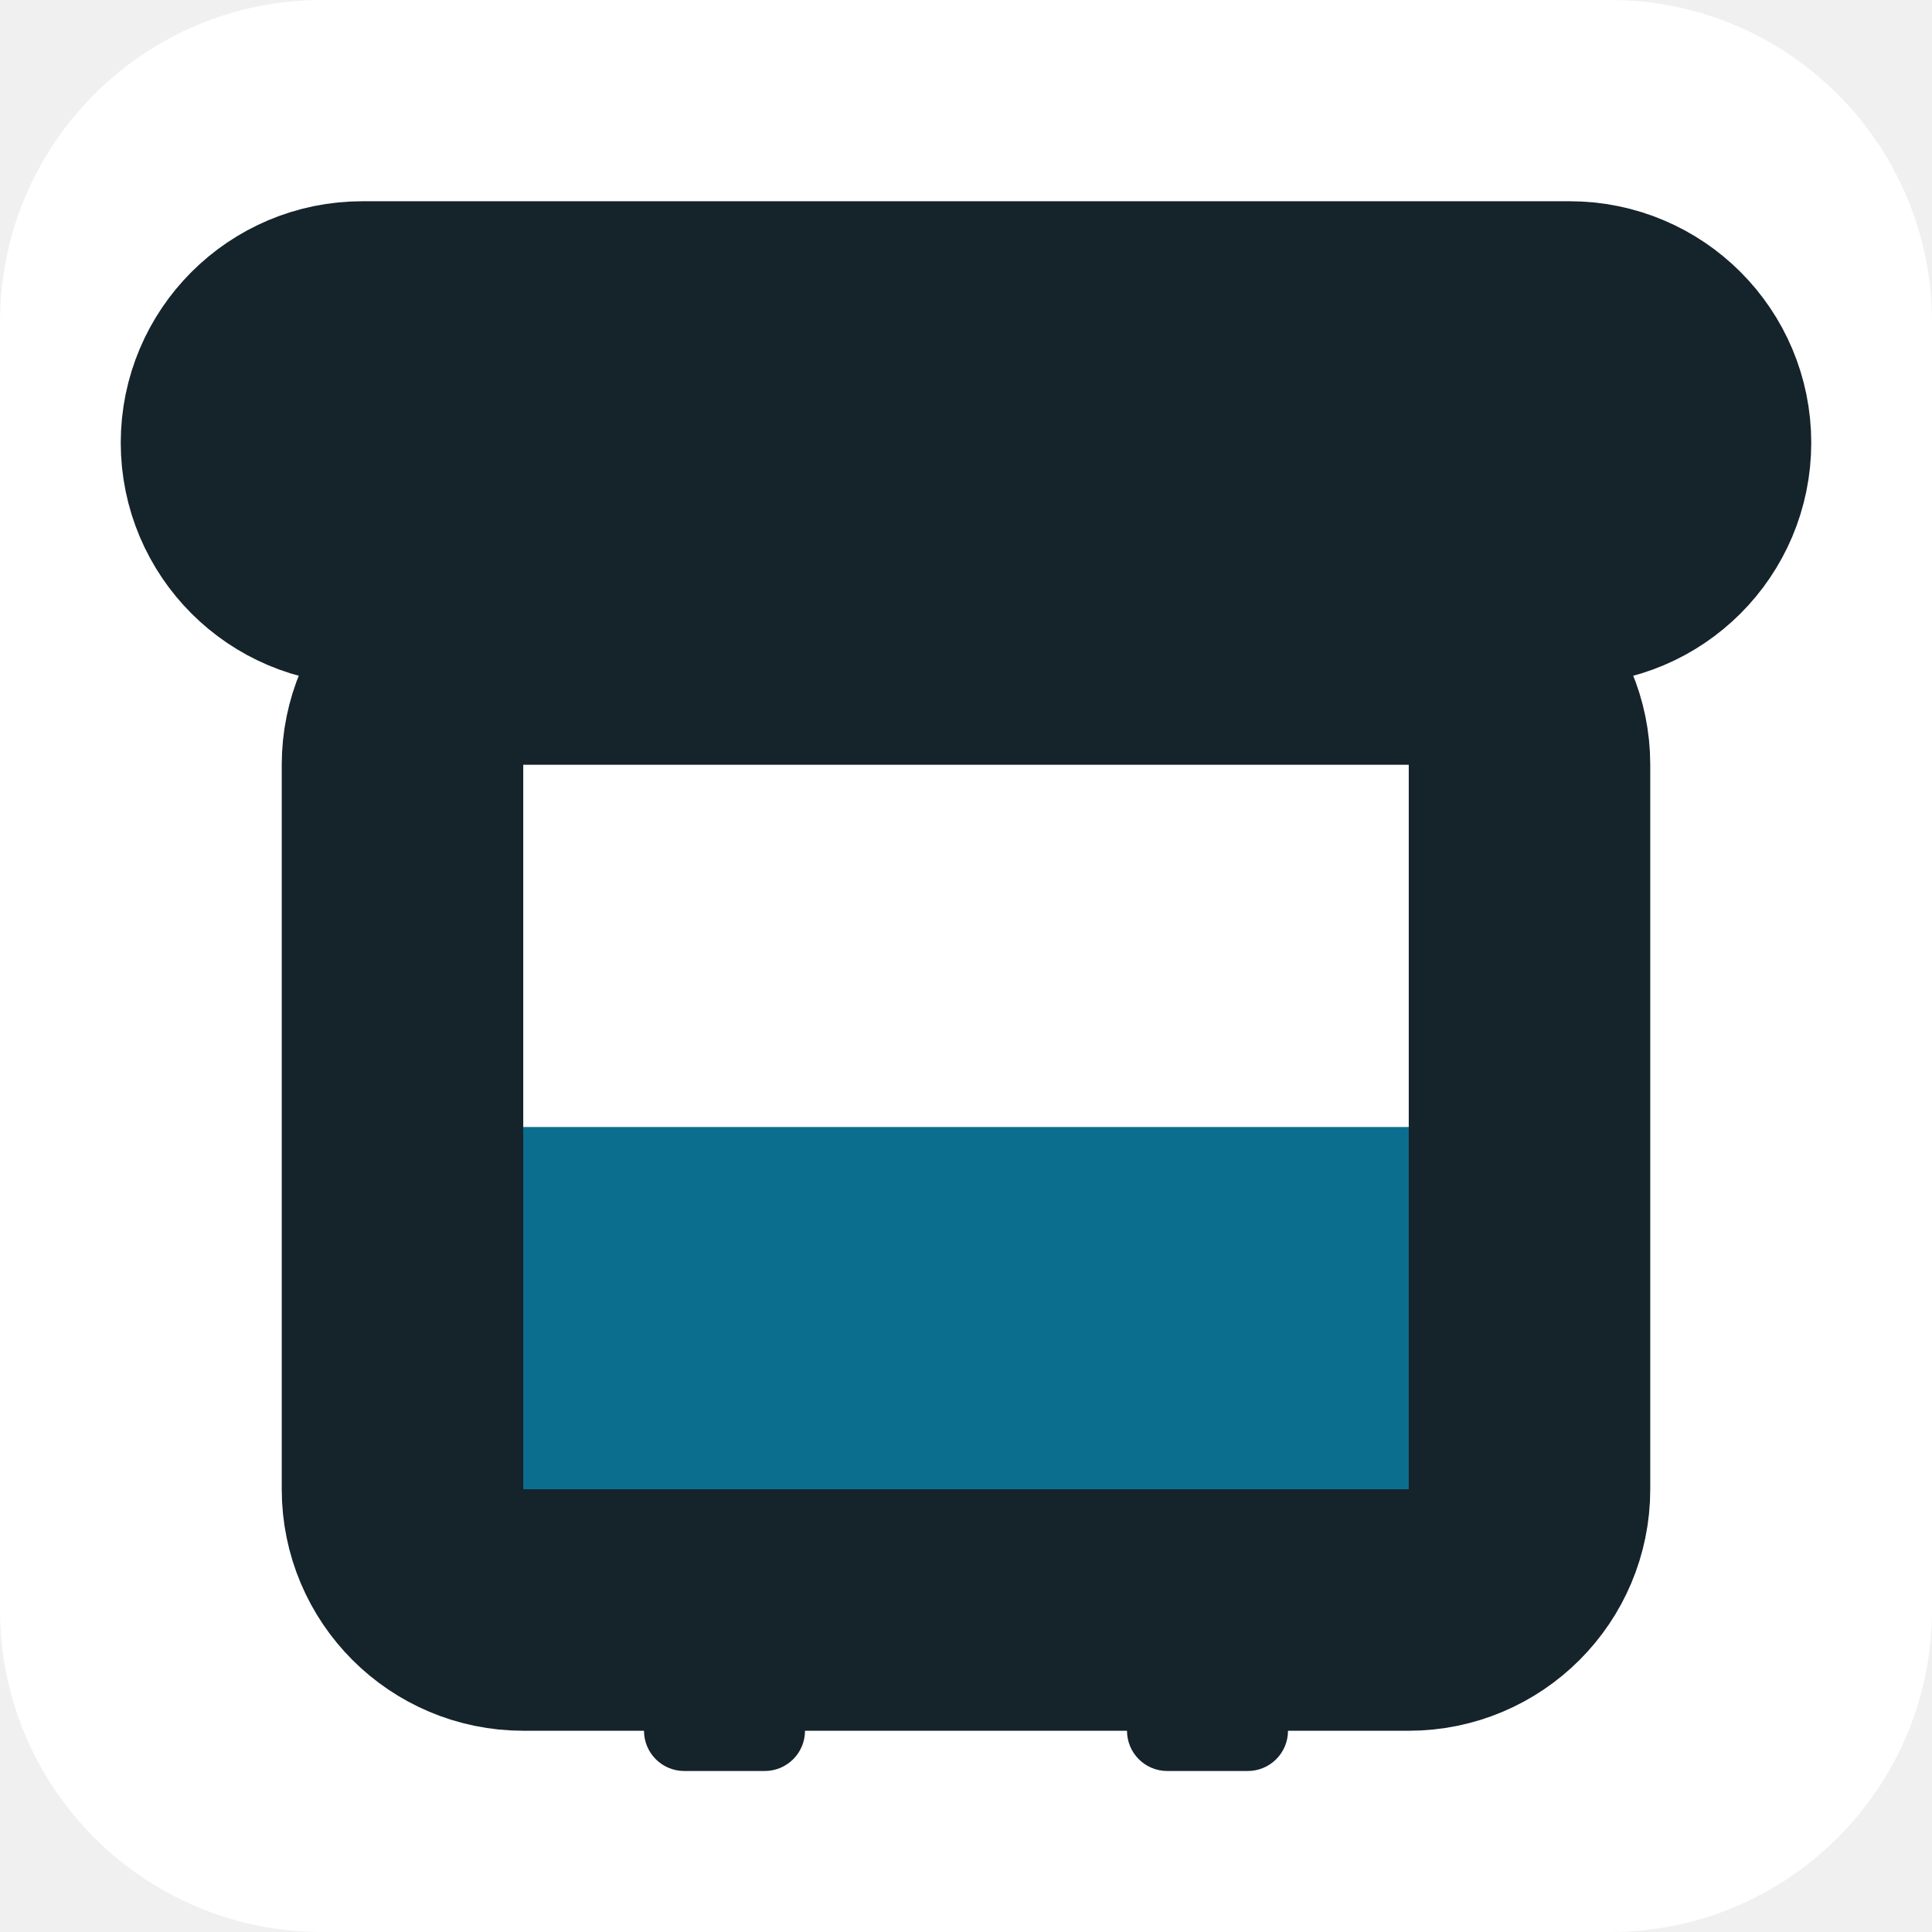
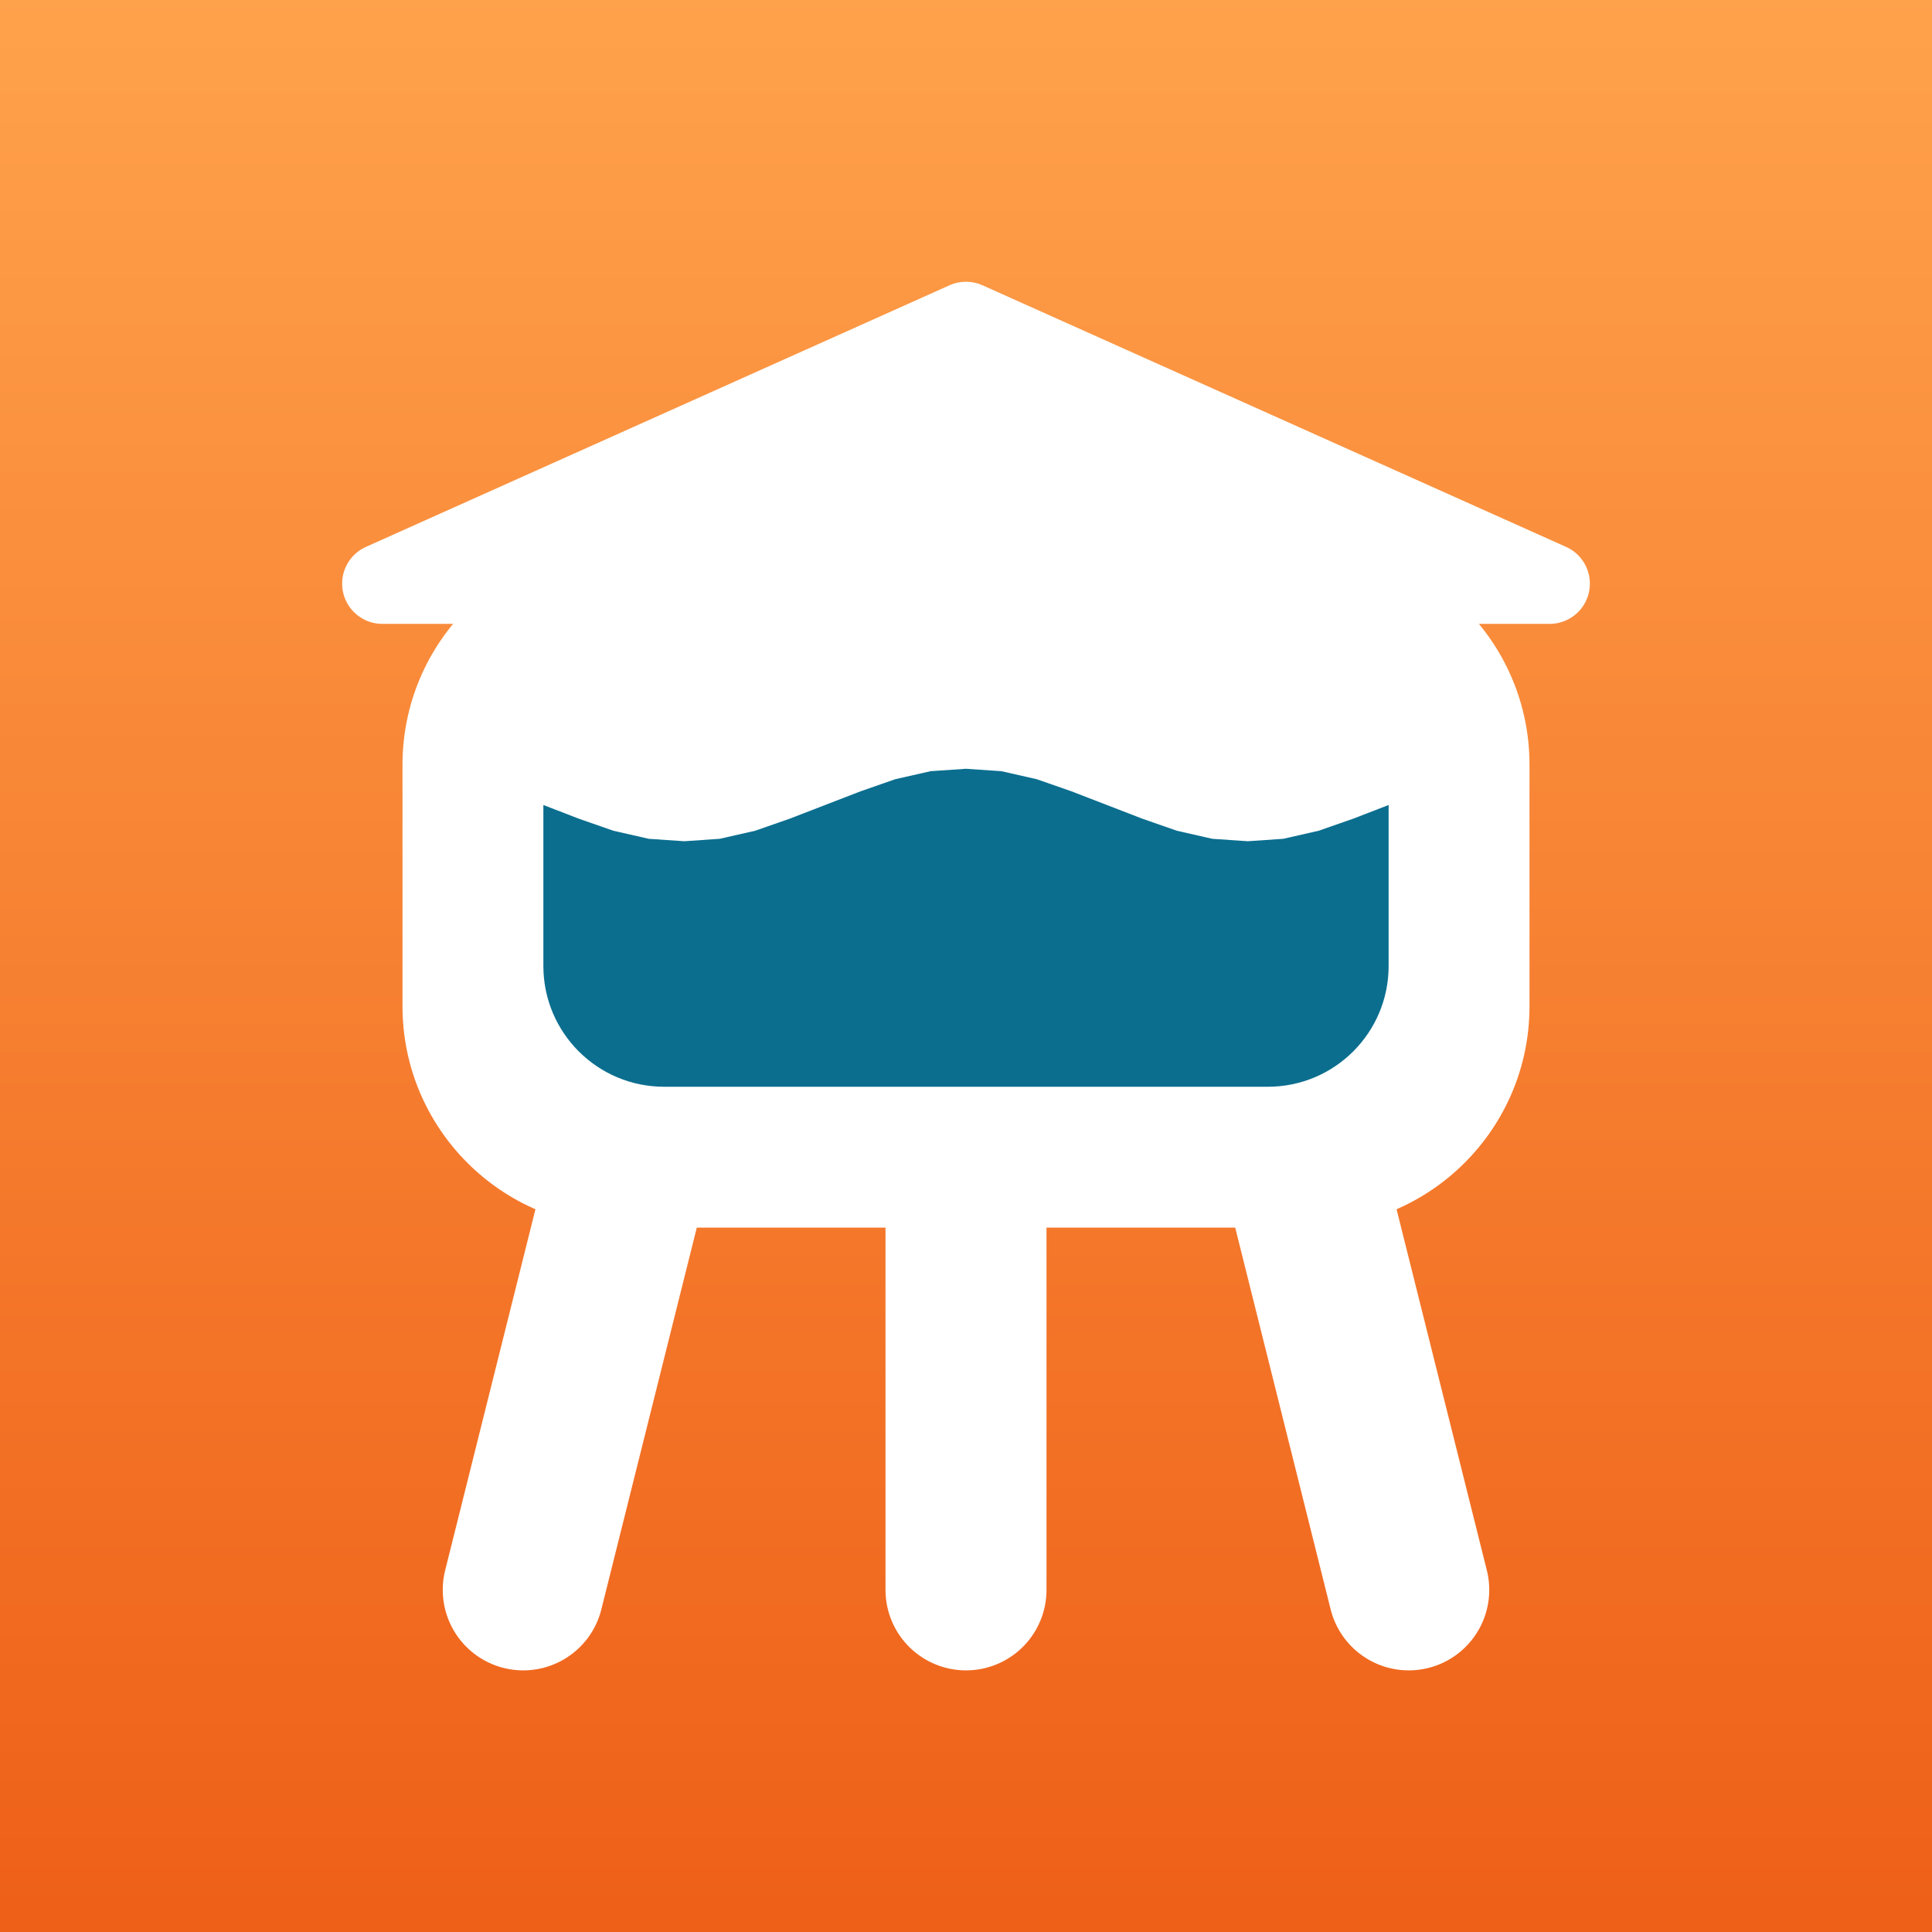
- <svg xmlns="http://www.w3.org/2000/svg" viewBox="0 0 24 24" role="img" aria-label="Cistern favicon">
-   <style>
-     .fav-bg { fill: #FFFFFF; }
-     .fav-ink { fill: none; stroke: #15232B; stroke-width: 3; stroke-linejoin: round; }
-     .fav-foot { fill: #15232B; }
-     .fav-water { fill: #0B6E8F; }
-     @media (prefers-color-scheme: dark) {
-       .fav-bg { fill: #0E1A20; }
-       .fav-ink { stroke: #ECF2F5; }
-       .fav-foot { fill: #ECF2F5; }
-       .fav-water { fill: #6FD2EF; }
-     }
-   </style>
+ <svg xmlns="http://www.w3.org/2000/svg" viewBox="0 0 24 24" width="24" height="24" role="img" aria-label="Cistern">
  <defs>
-     <clipPath id="tankClip">
-       <rect x="5" y="8" width="14" height="12" rx="1.5" ry="1.5" />
+     <linearGradient id="tile" x1="0" y1="0" x2="0" y2="1">
+       <stop offset="0" stop-color="#FFA24C" />
+       <stop offset="1" stop-color="#EE5F17" />
+     </linearGradient>
+     <clipPath id="inner">
+       <path d="M6.75 9 H17.25 V12 a1.5 1.5 0 0 1 -1.5 1.5 H8.25 a1.5 1.5 0 0 1 -1.5 -1.5 Z" />
    </clipPath>
  </defs>
-   <rect x="0" y="0" width="24" height="24" rx="4" class="fav-bg" />
-   <rect x="5" y="14" width="14" height="6" class="fav-water" clip-path="url(#tankClip)" />
-   <rect x="3" y="4" width="18" height="3" rx="1.5" ry="1.5" class="fav-ink" />
-   <rect x="5" y="8" width="14" height="12" rx="1.5" ry="1.5" class="fav-ink" />
-   <rect x="8" y="20" width="2" height="2" rx="0.5" ry="0.5" class="fav-foot" />
-   <rect x="14" y="20" width="2" height="2" rx="0.5" ry="0.5" class="fav-foot" />
+   <rect width="24" height="24" fill="url(#tile)" />
+   <g fill="#FFFFFF" stroke="#FFFFFF" stroke-linecap="round" stroke-linejoin="round">
+     <polygon points="12,4 19.25,7.25 4.75,7.25" stroke-width="1" />
+     <rect x="5" y="6.75" width="14" height="8.5" rx="2.75" stroke="none" />
+     <line x1="7.75" y1="14.75" x2="6.5" y2="19.75" stroke-width="2" />
+     <line x1="16.25" y1="14.75" x2="17.5" y2="19.75" stroke-width="2" />
+     <line x1="12" y1="14.75" x2="12" y2="19.75" stroke-width="2" />
+   </g>
+   <polygon points="6.75,10.00 7.19,10.17 7.62,10.32 8.06,10.42 8.50,10.45 8.94,10.42 9.38,10.32 9.81,10.17 10.25,10.00 10.69,9.83 11.12,9.68 11.56,9.58 12.00,9.55 12.44,9.58 12.88,9.68 13.31,9.83 13.75,10.00 14.19,10.17 14.62,10.32 15.06,10.42 15.50,10.45 15.94,10.42 16.38,10.32 16.81,10.17 17.25,10.00 17.25,13.5 6.75,13.5" fill="#0B6E8F" clip-path="url(#inner)" />
</svg>
